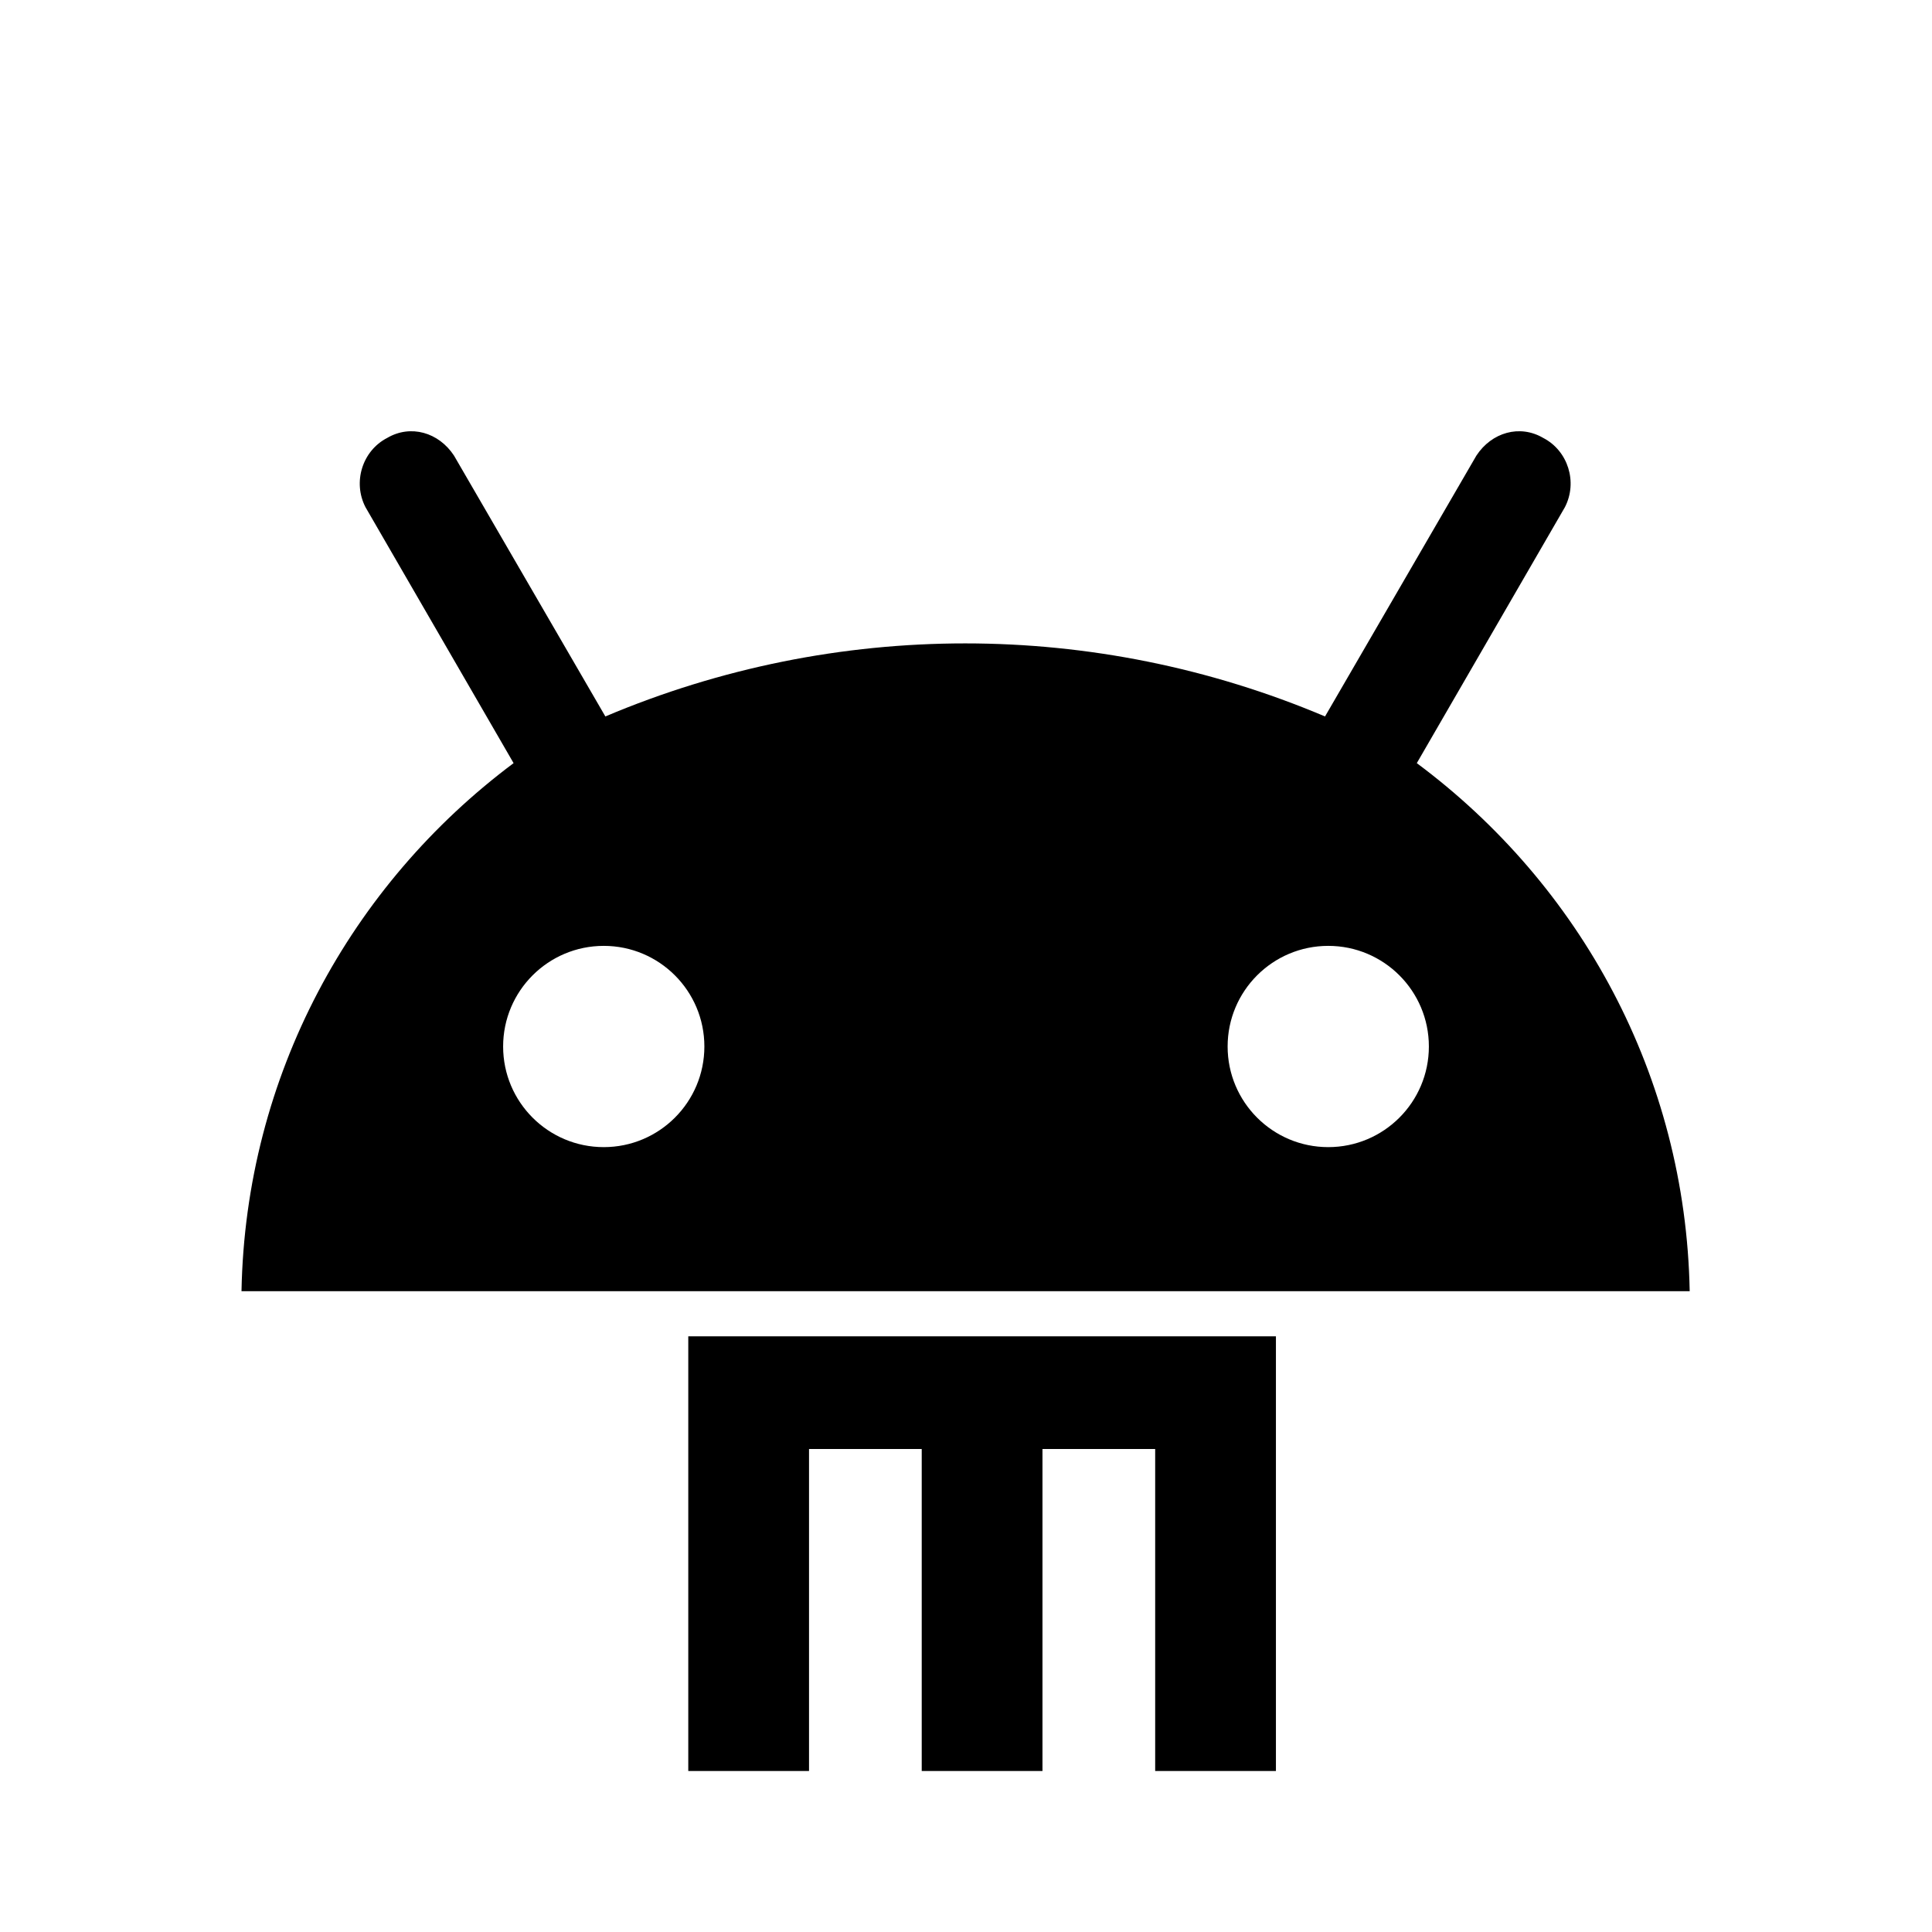
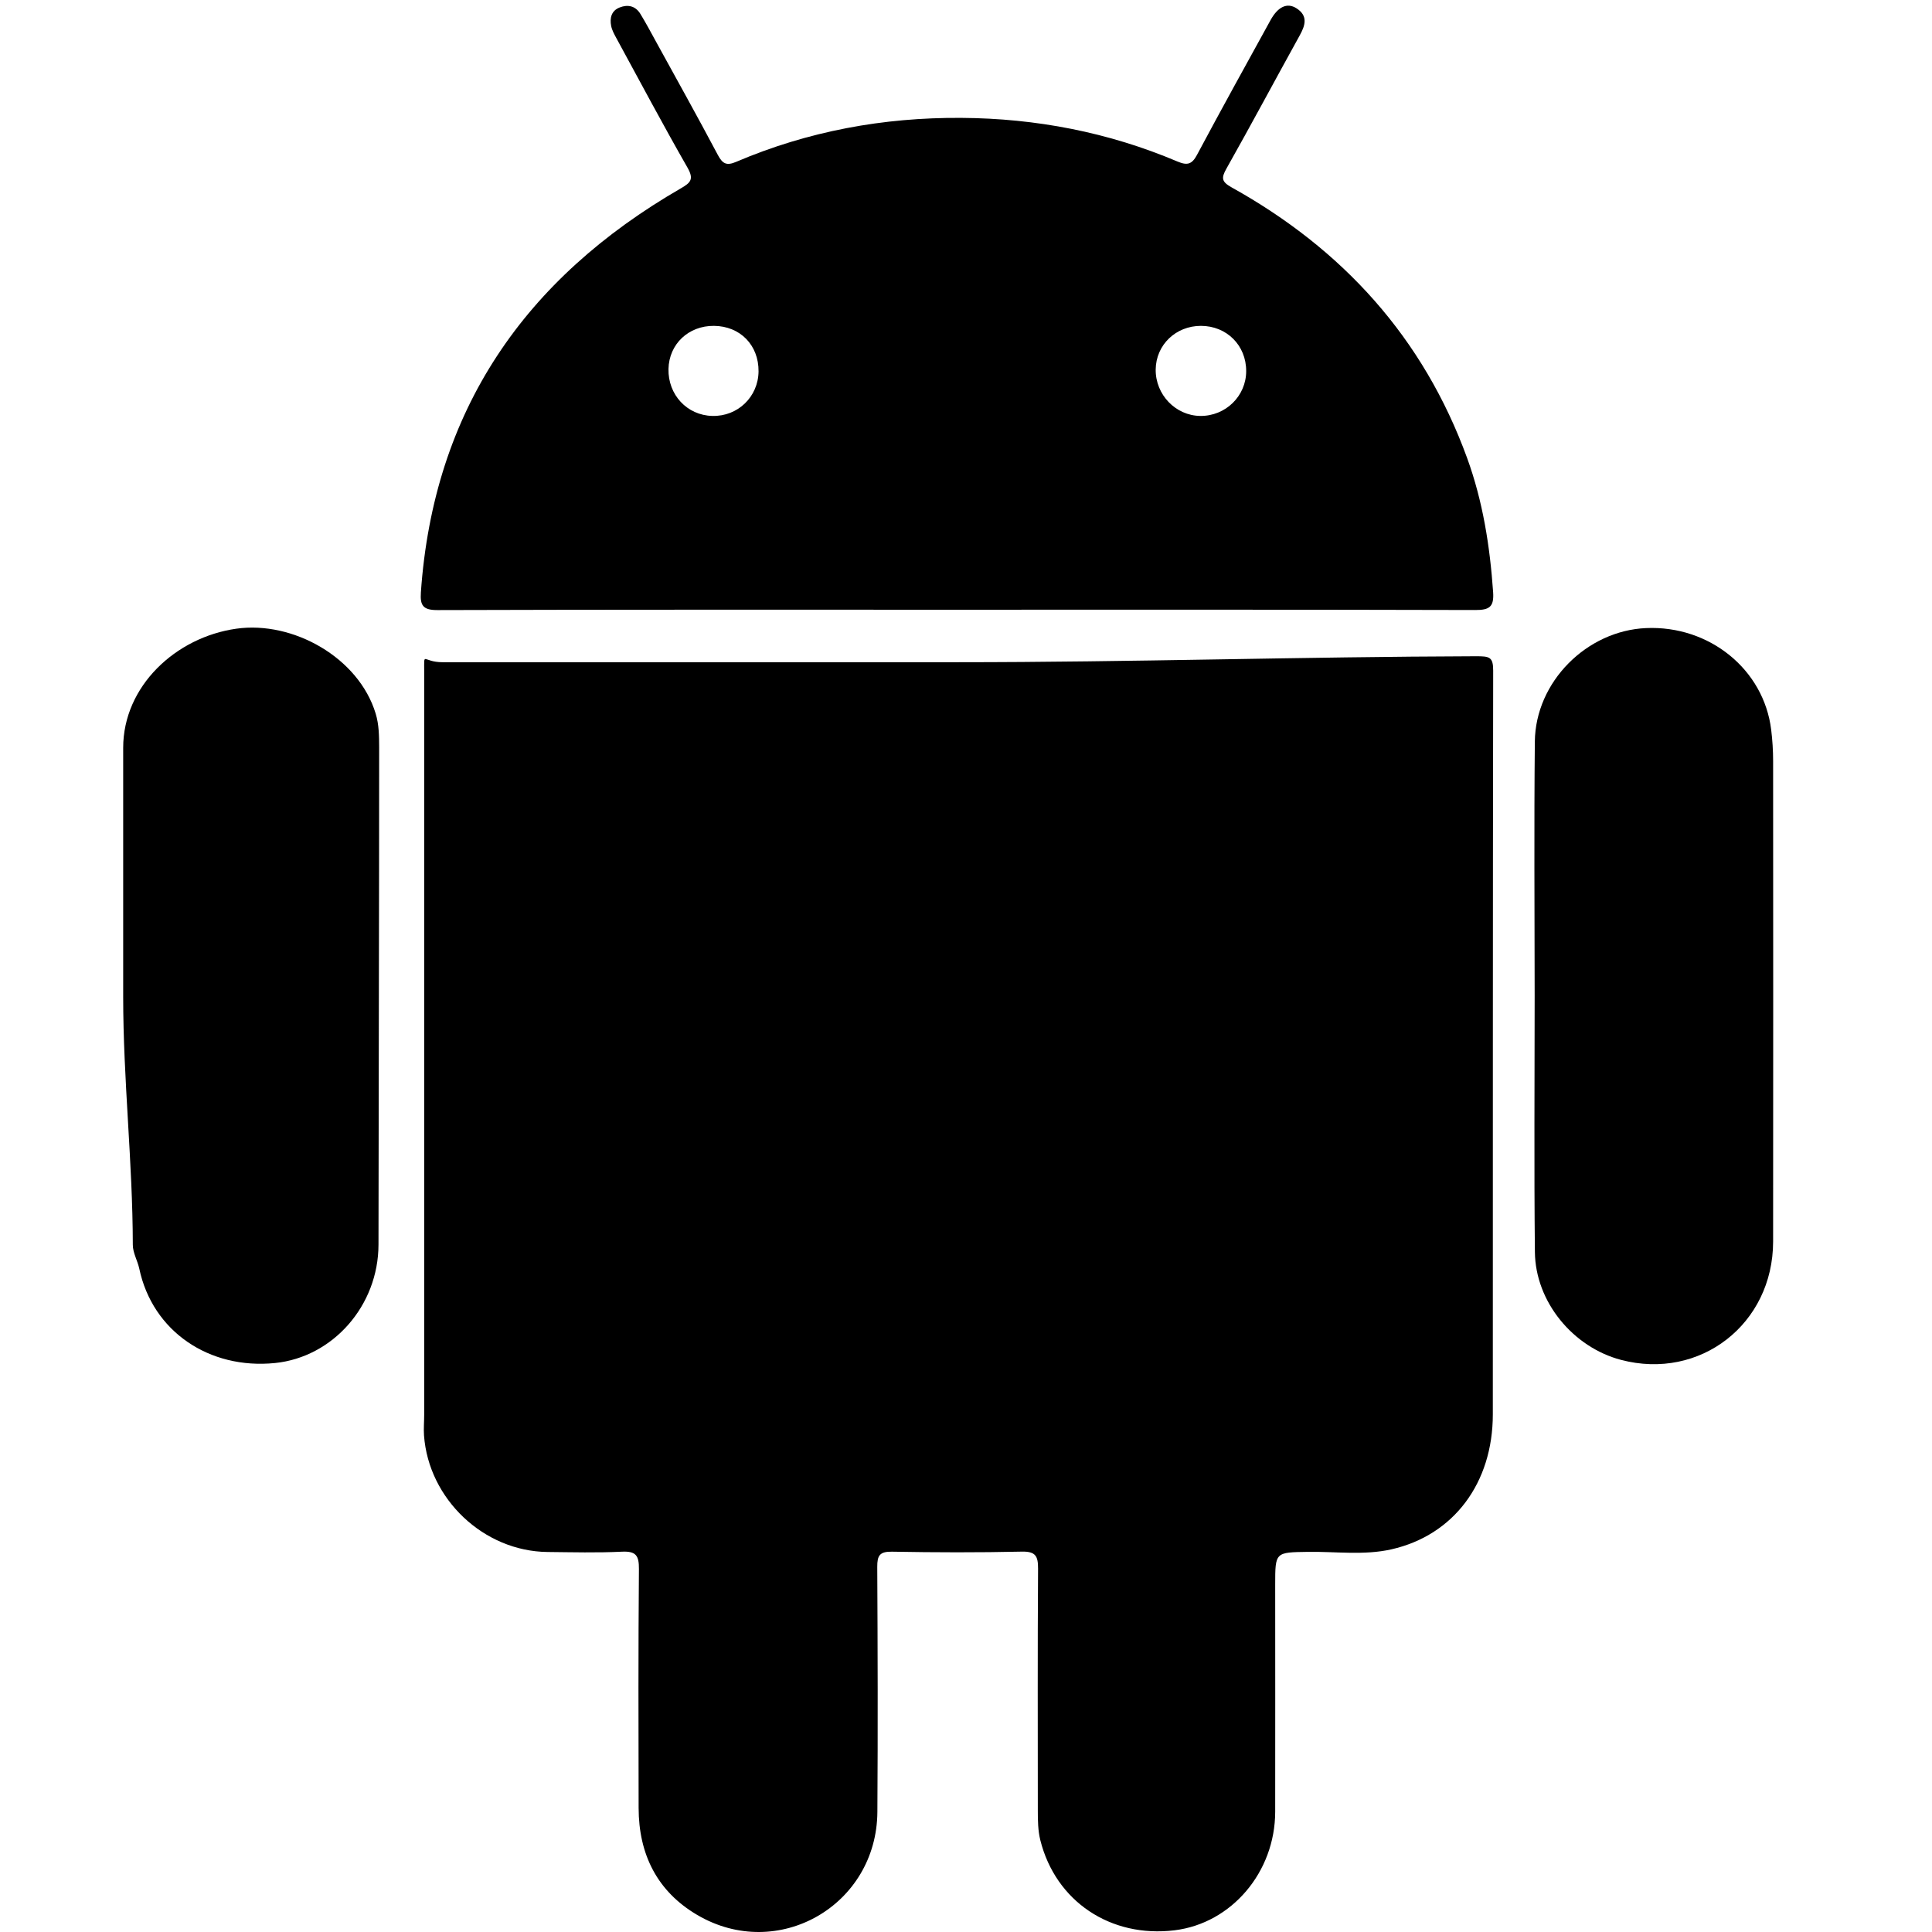
- <svg xmlns="http://www.w3.org/2000/svg" viewBox="0 0 24 24" width="24" height="24" fill="currentColor">
-   <path d="M17.6 9.48l1.84-3.18c.16-.31.04-.7-.27-.86-.29-.17-.64-.07-.83.22l-1.88 3.24c-2.86-1.21-6.08-1.21-8.94 0L5.64 5.66c-.19-.29-.54-.39-.83-.22-.31.16-.43.55-.27.86l1.84 3.18c-2.02 1.51-3.33 3.88-3.38 6.56h17.99c-.05-2.68-1.36-5.05-3.39-6.56zM7.5 14.25a1.25 1.25 0 1 1 0-2.5 1.25 1.25 0 0 1 0 2.5zm9 0a1.25 1.25 0 1 1 0-2.5 1.25 1.25 0 0 1 0 2.5zM8.15 16.6h7.7v5.4h-1.5v-4h-1.4v4h-1.5v-4h-1.4v4h-1.5v-5.4h1.6z" />
+ <svg xmlns="http://www.w3.org/2000/svg" viewBox="0 0 1024 1024" width="24" height="24" fill="currentColor">
+   <path d="M782.26 347.828C690.716 348.083 599.172 350.987 507.629 350.987c-91.033 0-182.035 0-273.068 0C223.935 350.987 224.829 344.988 224.829 355.582c0 131.397 0 262.762 0 394.158 0 3.701-0.351 7.403-0.096 11.072 2.457 33.727 31.653 61.423 65.475 61.774 13.178 0.128 26.292 0.479 39.438-0.16 7.403-0.351 9.062 2.042 8.998 9.189-0.351 42.214-0.255 84.428-0.16 126.642 0.032 24.537 9.828 44.256 31.11 56.732 42.725 25.08 95.149-5.073 95.437-54.69 0.287-43.267 0.16-86.534-0.064-129.801-0.032-5.999 1.244-8.168 7.754-8.073 22.942 0.415 45.915 0.479 68.857-0.032 7.339-0.16 8.647 2.393 8.615 9.062-0.287 42.725-0.128 85.481-0.128 128.206 0 5.265 0.064 10.562 1.34 15.731 8.137 32.355 37.205 51.85 71.155 47.702 30.185-3.701 53.286-30.823 53.318-62.859 0.064-40.108 0-80.216 0-120.293 0-17.358 0-17.166 17.422-17.422 14.741-0.223 29.674 1.946 44.192-1.34 33.088-7.498 53.733-35.258 53.733-71.538 0.032-131.907-0.032-262.315 0.191-394.222C791.418 348.115 789.439 347.828 782.26 347.828z" p-id="10112" />
+   <path d="M939.789 403.348c0-5.52-0.351-11.072-1.021-16.528-3.893-32.004-32.738-55.392-66.305-53.924-31.493 1.372-58.647 28.526-58.966 60.178-0.447 44.831-0.128 89.661-0.096 134.492 0 45.373-0.351 90.714 0.128 136.087 0.287 26.356 20.198 50.414 45.66 57.115 41.831 11.008 80.536-18.953 80.599-62.667C939.885 573.194 939.821 488.287 939.789 403.348z" p-id="10113" />
+   <path d="M199.111 378.204c-9.03-29.738-43.841-49.202-73.803-44.99C93.049 337.745 65.289 363.782 65.289 396.36c0 44.033 0 88.066 0 132.099 0 43.778 5.041 87.555 5.105 131.333 0 4.212 2.553 8.519 3.414 12.572 7.02 33.312 37.077 53.605 71.984 50.064 30.536-3.095 54.786-30.281 54.818-62.827 0.064-87.811 0.351-175.621 0.351-263.432C200.93 390.106 200.898 384.075 199.111 378.204z" p-id="10114" />
+   <path d="M777.601 242.755c-23.229-63.784-65.954-110.689-124.792-143.426-5.297-2.967-5.648-4.882-2.776-9.955 13.178-23.388 25.845-47.096 38.832-70.58 2.999-5.392 4.499-10.434-1.691-14.39-4.914-3.159-9.796-0.893-13.72 6.19-13.082 23.771-26.228 47.511-38.991 71.442-2.68 5.041-5.105 5.807-10.37 3.574-36.598-15.507-74.952-22.878-114.581-23.133-41.289-0.287-81.238 7.052-119.304 23.293-5.073 2.17-7.179 1.117-9.7-3.574-10.721-20.23-21.889-40.236-32.929-60.338-2.648-4.85-5.265-9.732-8.137-14.454-2.585-4.276-6.637-5.169-11.008-3.446-4.435 1.723-5.329 5.648-4.499 9.828 0.447 2.265 1.659 4.403 2.776 6.477 12.476 22.91 24.697 45.915 37.651 68.538 3.542 6.19 1.755 8.009-3.574 11.072C278.211 147.574 229.775 217.357 223.074 314.006c-0.479 6.956 1.181 9.381 8.807 9.349 91.544-0.287 183.056-0.191 274.599-0.191 91.799 0 183.598-0.096 275.397 0.16 7.562 0.032 10.051-1.659 9.509-9.477C789.695 289.532 785.961 265.729 777.601 242.755zM377.54 220.452c-13.369-0.319-23.516-11.2-23.229-24.888 0.287-13.178 10.593-22.974 24.122-22.846 13.88 0.128 23.739 10.211 23.612 24.154C401.886 210.337 391.037 220.803 377.54 220.452zM636.154 220.452c-13.082-0.16-23.771-11.295-23.612-24.633 0.16-13.018 10.625-23.101 23.963-23.101 13.657 0 24.027 10.338 23.995 23.931C660.531 209.922 649.555 220.611 636.154 220.452z" p-id="10115" />
</svg>
